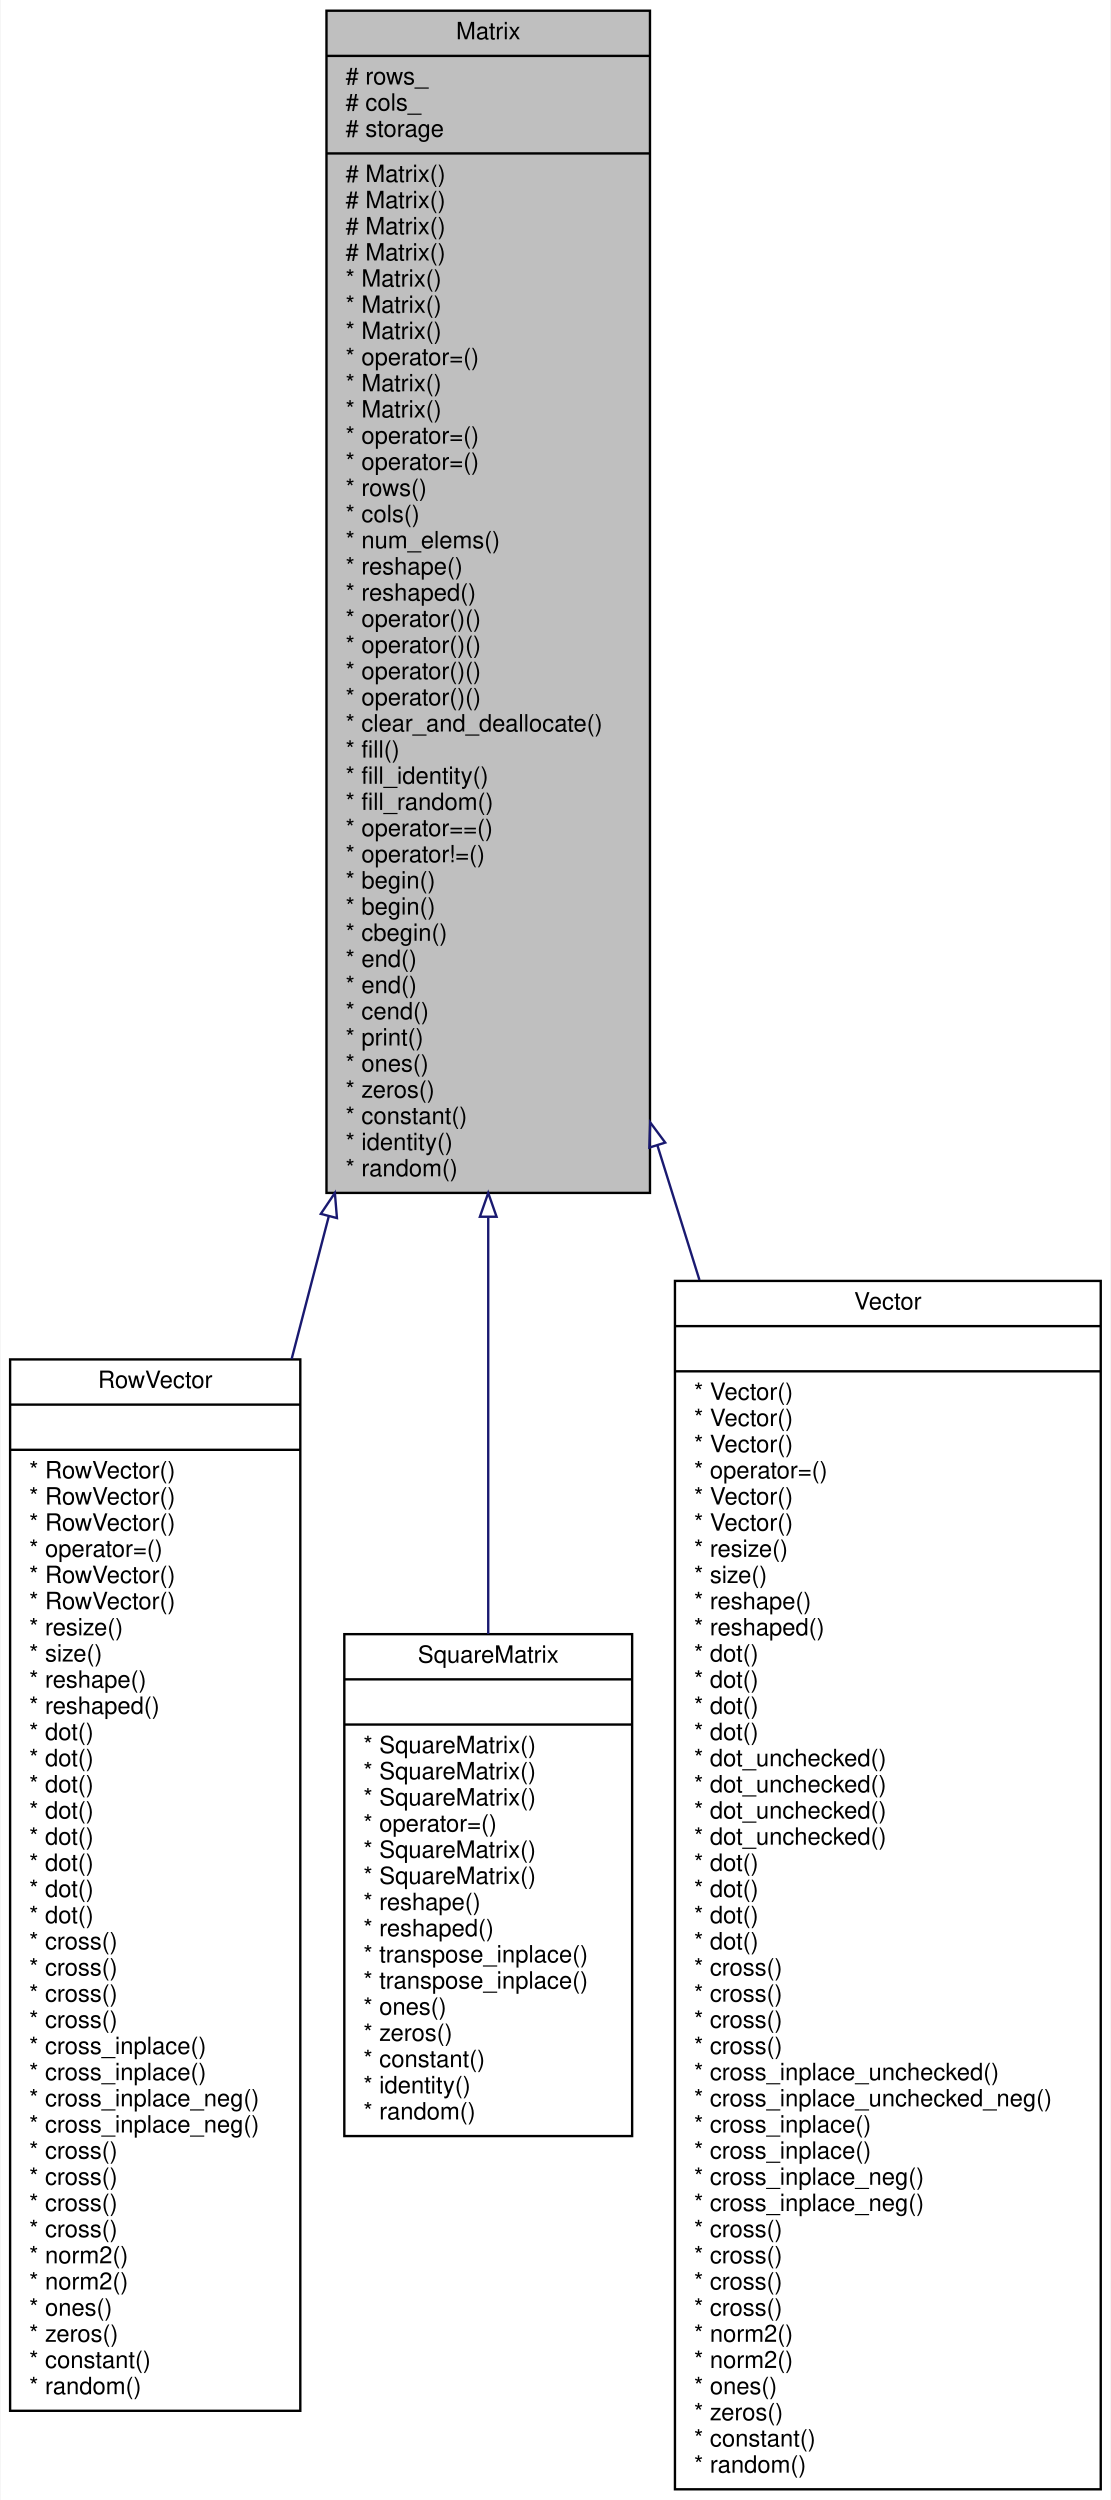
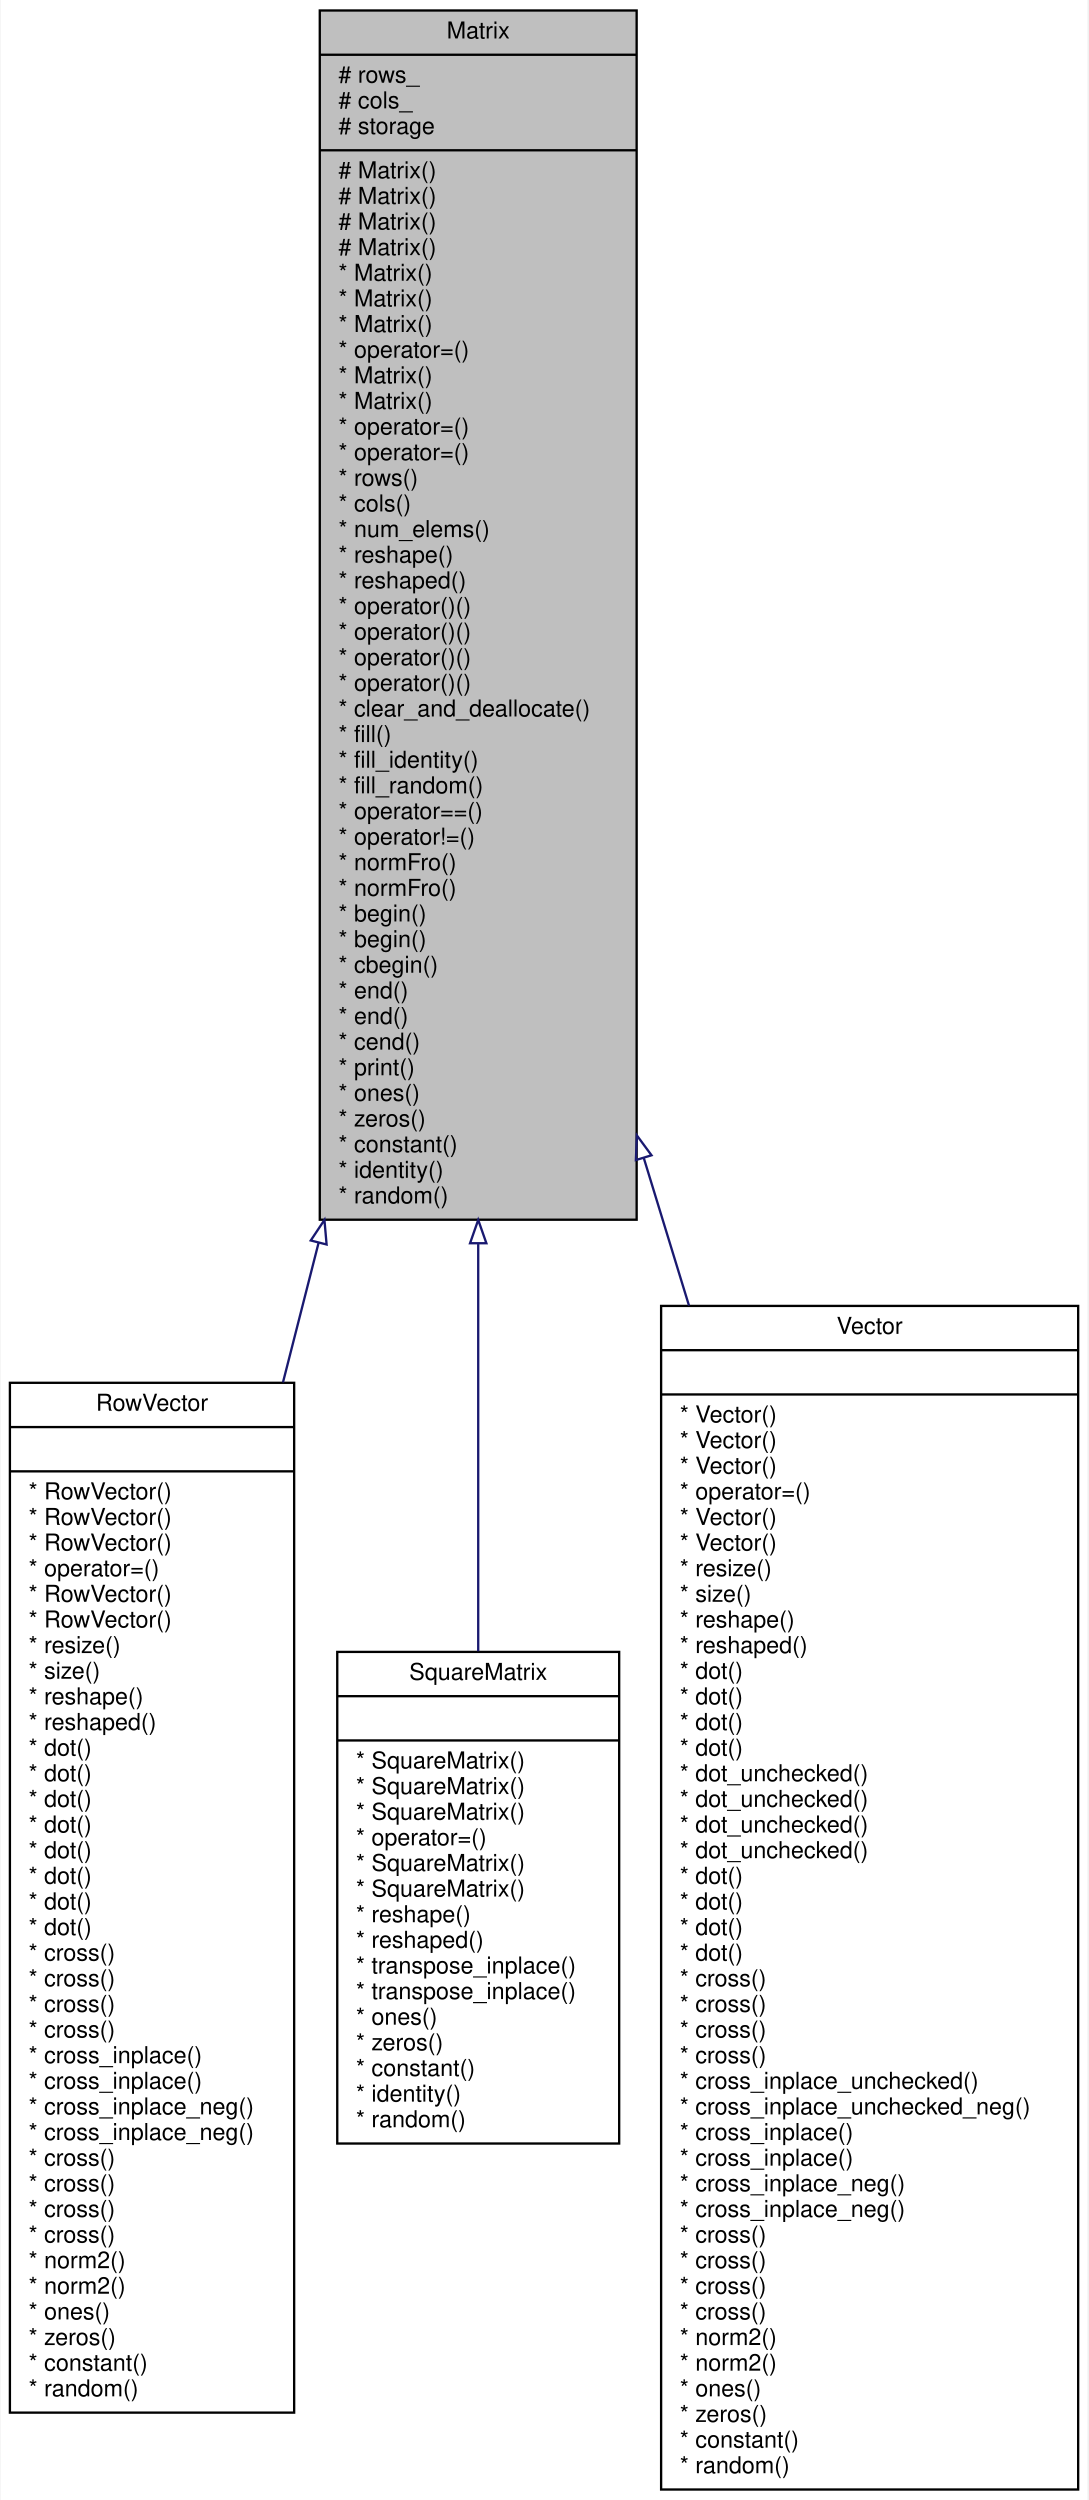
- <svg xmlns="http://www.w3.org/2000/svg" xmlns:xlink="http://www.w3.org/1999/xlink" width="467pt" height="1051pt" viewBox="0.00 0.00 466.50 1051.00">
-   <g id="graph0" class="graph" transform="scale(1 1) rotate(0) translate(4 1047)">
-     <polygon fill="white" stroke="transparent" points="-4,4 -4,-1047 462.5,-1047 462.5,4 -4,4" />
+ <svg xmlns="http://www.w3.org/2000/svg" xmlns:xlink="http://www.w3.org/1999/xlink" width="467pt" height="1073pt" viewBox="0.00 0.00 466.50 1073.00">
+   <g id="graph0" class="graph" transform="scale(1 1) rotate(0) translate(4 1069)">
+     <polygon fill="white" stroke="transparent" points="-4,4 -4,-1069 462.5,-1069 462.5,4 -4,4" />
    <g id="node1" class="node">
      <g id="a_node1">
        <a xlink:title="General matrix class.">
-           <polygon fill="#bfbfbf" stroke="black" points="133,-545.5 133,-1042.5 269,-1042.5 269,-545.5 133,-545.5" />
-           <text text-anchor="middle" x="201" y="-1030.5" font-family="Helvetica,sans-Serif" font-size="10.00">Matrix</text>
-           <polyline fill="none" stroke="black" points="133,-1023.5 269,-1023.5 " />
-           <text text-anchor="start" x="141" y="-1011.5" font-family="Helvetica,sans-Serif" font-size="10.00"># rows_</text>
-           <text text-anchor="start" x="141" y="-1000.5" font-family="Helvetica,sans-Serif" font-size="10.00"># cols_</text>
-           <text text-anchor="start" x="141" y="-989.5" font-family="Helvetica,sans-Serif" font-size="10.00"># storage</text>
-           <polyline fill="none" stroke="black" points="133,-982.5 269,-982.5 " />
+           <polygon fill="#bfbfbf" stroke="black" points="133,-545.5 133,-1064.5 269,-1064.5 269,-545.5 133,-545.5" />
+           <text text-anchor="middle" x="201" y="-1052.5" font-family="Helvetica,sans-Serif" font-size="10.00">Matrix</text>
+           <polyline fill="none" stroke="black" points="133,-1045.5 269,-1045.5 " />
+           <text text-anchor="start" x="141" y="-1033.5" font-family="Helvetica,sans-Serif" font-size="10.00"># rows_</text>
+           <text text-anchor="start" x="141" y="-1022.5" font-family="Helvetica,sans-Serif" font-size="10.00"># cols_</text>
+           <text text-anchor="start" x="141" y="-1011.5" font-family="Helvetica,sans-Serif" font-size="10.00"># storage</text>
+           <polyline fill="none" stroke="black" points="133,-1004.5 269,-1004.5 " />
+           <text text-anchor="start" x="141" y="-992.5" font-family="Helvetica,sans-Serif" font-size="10.00"># Matrix()</text>
+           <text text-anchor="start" x="141" y="-981.5" font-family="Helvetica,sans-Serif" font-size="10.00"># Matrix()</text>
          <text text-anchor="start" x="141" y="-970.5" font-family="Helvetica,sans-Serif" font-size="10.00"># Matrix()</text>
          <text text-anchor="start" x="141" y="-959.5" font-family="Helvetica,sans-Serif" font-size="10.00"># Matrix()</text>
-           <text text-anchor="start" x="141" y="-948.5" font-family="Helvetica,sans-Serif" font-size="10.00"># Matrix()</text>
-           <text text-anchor="start" x="141" y="-937.5" font-family="Helvetica,sans-Serif" font-size="10.00"># Matrix()</text>
+           <text text-anchor="start" x="141" y="-948.5" font-family="Helvetica,sans-Serif" font-size="10.00">* Matrix()</text>
+           <text text-anchor="start" x="141" y="-937.5" font-family="Helvetica,sans-Serif" font-size="10.00">* Matrix()</text>
          <text text-anchor="start" x="141" y="-926.5" font-family="Helvetica,sans-Serif" font-size="10.00">* Matrix()</text>
-           <text text-anchor="start" x="141" y="-915.5" font-family="Helvetica,sans-Serif" font-size="10.00">* Matrix()</text>
+           <text text-anchor="start" x="141" y="-915.5" font-family="Helvetica,sans-Serif" font-size="10.00">* operator=()</text>
          <text text-anchor="start" x="141" y="-904.5" font-family="Helvetica,sans-Serif" font-size="10.00">* Matrix()</text>
-           <text text-anchor="start" x="141" y="-893.5" font-family="Helvetica,sans-Serif" font-size="10.00">* operator=()</text>
-           <text text-anchor="start" x="141" y="-882.5" font-family="Helvetica,sans-Serif" font-size="10.00">* Matrix()</text>
-           <text text-anchor="start" x="141" y="-871.5" font-family="Helvetica,sans-Serif" font-size="10.00">* Matrix()</text>
-           <text text-anchor="start" x="141" y="-860.5" font-family="Helvetica,sans-Serif" font-size="10.00">* operator=()</text>
-           <text text-anchor="start" x="141" y="-849.5" font-family="Helvetica,sans-Serif" font-size="10.00">* operator=()</text>
-           <text text-anchor="start" x="141" y="-838.5" font-family="Helvetica,sans-Serif" font-size="10.00">* rows()</text>
-           <text text-anchor="start" x="141" y="-827.5" font-family="Helvetica,sans-Serif" font-size="10.00">* cols()</text>
-           <text text-anchor="start" x="141" y="-816.5" font-family="Helvetica,sans-Serif" font-size="10.00">* num_elems()</text>
-           <text text-anchor="start" x="141" y="-805.5" font-family="Helvetica,sans-Serif" font-size="10.00">* reshape()</text>
-           <text text-anchor="start" x="141" y="-794.5" font-family="Helvetica,sans-Serif" font-size="10.00">* reshaped()</text>
+           <text text-anchor="start" x="141" y="-893.5" font-family="Helvetica,sans-Serif" font-size="10.00">* Matrix()</text>
+           <text text-anchor="start" x="141" y="-882.5" font-family="Helvetica,sans-Serif" font-size="10.00">* operator=()</text>
+           <text text-anchor="start" x="141" y="-871.5" font-family="Helvetica,sans-Serif" font-size="10.00">* operator=()</text>
+           <text text-anchor="start" x="141" y="-860.5" font-family="Helvetica,sans-Serif" font-size="10.00">* rows()</text>
+           <text text-anchor="start" x="141" y="-849.5" font-family="Helvetica,sans-Serif" font-size="10.00">* cols()</text>
+           <text text-anchor="start" x="141" y="-838.5" font-family="Helvetica,sans-Serif" font-size="10.00">* num_elems()</text>
+           <text text-anchor="start" x="141" y="-827.5" font-family="Helvetica,sans-Serif" font-size="10.00">* reshape()</text>
+           <text text-anchor="start" x="141" y="-816.5" font-family="Helvetica,sans-Serif" font-size="10.00">* reshaped()</text>
+           <text text-anchor="start" x="141" y="-805.5" font-family="Helvetica,sans-Serif" font-size="10.00">* operator()()</text>
+           <text text-anchor="start" x="141" y="-794.5" font-family="Helvetica,sans-Serif" font-size="10.00">* operator()()</text>
          <text text-anchor="start" x="141" y="-783.5" font-family="Helvetica,sans-Serif" font-size="10.00">* operator()()</text>
          <text text-anchor="start" x="141" y="-772.5" font-family="Helvetica,sans-Serif" font-size="10.00">* operator()()</text>
-           <text text-anchor="start" x="141" y="-761.5" font-family="Helvetica,sans-Serif" font-size="10.00">* operator()()</text>
-           <text text-anchor="start" x="141" y="-750.5" font-family="Helvetica,sans-Serif" font-size="10.00">* operator()()</text>
-           <text text-anchor="start" x="141" y="-739.5" font-family="Helvetica,sans-Serif" font-size="10.00">* clear_and_deallocate()</text>
-           <text text-anchor="start" x="141" y="-728.5" font-family="Helvetica,sans-Serif" font-size="10.00">* fill()</text>
-           <text text-anchor="start" x="141" y="-717.5" font-family="Helvetica,sans-Serif" font-size="10.00">* fill_identity()</text>
-           <text text-anchor="start" x="141" y="-706.5" font-family="Helvetica,sans-Serif" font-size="10.00">* fill_random()</text>
-           <text text-anchor="start" x="141" y="-695.5" font-family="Helvetica,sans-Serif" font-size="10.00">* operator==()</text>
-           <text text-anchor="start" x="141" y="-684.5" font-family="Helvetica,sans-Serif" font-size="10.00">* operator!=()</text>
+           <text text-anchor="start" x="141" y="-761.5" font-family="Helvetica,sans-Serif" font-size="10.00">* clear_and_deallocate()</text>
+           <text text-anchor="start" x="141" y="-750.5" font-family="Helvetica,sans-Serif" font-size="10.00">* fill()</text>
+           <text text-anchor="start" x="141" y="-739.5" font-family="Helvetica,sans-Serif" font-size="10.00">* fill_identity()</text>
+           <text text-anchor="start" x="141" y="-728.5" font-family="Helvetica,sans-Serif" font-size="10.00">* fill_random()</text>
+           <text text-anchor="start" x="141" y="-717.5" font-family="Helvetica,sans-Serif" font-size="10.00">* operator==()</text>
+           <text text-anchor="start" x="141" y="-706.5" font-family="Helvetica,sans-Serif" font-size="10.00">* operator!=()</text>
+           <text text-anchor="start" x="141" y="-695.5" font-family="Helvetica,sans-Serif" font-size="10.00">* normFro()</text>
+           <text text-anchor="start" x="141" y="-684.5" font-family="Helvetica,sans-Serif" font-size="10.00">* normFro()</text>
          <text text-anchor="start" x="141" y="-673.5" font-family="Helvetica,sans-Serif" font-size="10.00">* begin()</text>
          <text text-anchor="start" x="141" y="-662.5" font-family="Helvetica,sans-Serif" font-size="10.00">* begin()</text>
          <text text-anchor="start" x="141" y="-651.5" font-family="Helvetica,sans-Serif" font-size="10.00">* cbegin()</text>
          <text text-anchor="start" x="141" y="-640.5" font-family="Helvetica,sans-Serif" font-size="10.00">* end()</text>
          <text text-anchor="start" x="141" y="-629.5" font-family="Helvetica,sans-Serif" font-size="10.00">* end()</text>
          <text text-anchor="start" x="141" y="-618.5" font-family="Helvetica,sans-Serif" font-size="10.00">* cend()</text>
          <text text-anchor="start" x="141" y="-607.5" font-family="Helvetica,sans-Serif" font-size="10.00">* print()</text>
          <text text-anchor="start" x="141" y="-596.5" font-family="Helvetica,sans-Serif" font-size="10.00">* ones()</text>
          <text text-anchor="start" x="141" y="-585.5" font-family="Helvetica,sans-Serif" font-size="10.00">* zeros()</text>
          <text text-anchor="start" x="141" y="-574.5" font-family="Helvetica,sans-Serif" font-size="10.00">* constant()</text>
          <text text-anchor="start" x="141" y="-563.5" font-family="Helvetica,sans-Serif" font-size="10.00">* identity()</text>
          <text text-anchor="start" x="141" y="-552.5" font-family="Helvetica,sans-Serif" font-size="10.00">* random()</text>
        </a>
      </g>
    </g>
    <g id="node2" class="node">
      <g id="a_node2">
        <a xlink:href="../../d2/d78/classRowVector.html" target="_top" xlink:title="A row vector (1×n matrix).">
          <polygon fill="white" stroke="black" points="0,-33.5 0,-475.5 122,-475.5 122,-33.5 0,-33.5" />
          <text text-anchor="middle" x="61" y="-463.5" font-family="Helvetica,sans-Serif" font-size="10.00">RowVector</text>
          <polyline fill="none" stroke="black" points="0,-456.5 122,-456.5 " />
          <text text-anchor="middle" x="61" y="-444.5" font-family="Helvetica,sans-Serif" font-size="10.00"> </text>
          <polyline fill="none" stroke="black" points="0,-437.5 122,-437.5 " />
          <text text-anchor="start" x="8" y="-425.5" font-family="Helvetica,sans-Serif" font-size="10.00">* RowVector()</text>
          <text text-anchor="start" x="8" y="-414.5" font-family="Helvetica,sans-Serif" font-size="10.00">* RowVector()</text>
          <text text-anchor="start" x="8" y="-403.5" font-family="Helvetica,sans-Serif" font-size="10.00">* RowVector()</text>
          <text text-anchor="start" x="8" y="-392.5" font-family="Helvetica,sans-Serif" font-size="10.00">* operator=()</text>
          <text text-anchor="start" x="8" y="-381.5" font-family="Helvetica,sans-Serif" font-size="10.00">* RowVector()</text>
          <text text-anchor="start" x="8" y="-370.5" font-family="Helvetica,sans-Serif" font-size="10.00">* RowVector()</text>
          <text text-anchor="start" x="8" y="-359.5" font-family="Helvetica,sans-Serif" font-size="10.00">* resize()</text>
          <text text-anchor="start" x="8" y="-348.5" font-family="Helvetica,sans-Serif" font-size="10.00">* size()</text>
          <text text-anchor="start" x="8" y="-337.5" font-family="Helvetica,sans-Serif" font-size="10.00">* reshape()</text>
          <text text-anchor="start" x="8" y="-326.5" font-family="Helvetica,sans-Serif" font-size="10.00">* reshaped()</text>
          <text text-anchor="start" x="8" y="-315.5" font-family="Helvetica,sans-Serif" font-size="10.00">* dot()</text>
          <text text-anchor="start" x="8" y="-304.5" font-family="Helvetica,sans-Serif" font-size="10.00">* dot()</text>
          <text text-anchor="start" x="8" y="-293.5" font-family="Helvetica,sans-Serif" font-size="10.00">* dot()</text>
          <text text-anchor="start" x="8" y="-282.5" font-family="Helvetica,sans-Serif" font-size="10.00">* dot()</text>
          <text text-anchor="start" x="8" y="-271.5" font-family="Helvetica,sans-Serif" font-size="10.00">* dot()</text>
          <text text-anchor="start" x="8" y="-260.5" font-family="Helvetica,sans-Serif" font-size="10.00">* dot()</text>
          <text text-anchor="start" x="8" y="-249.5" font-family="Helvetica,sans-Serif" font-size="10.00">* dot()</text>
          <text text-anchor="start" x="8" y="-238.5" font-family="Helvetica,sans-Serif" font-size="10.00">* dot()</text>
          <text text-anchor="start" x="8" y="-227.5" font-family="Helvetica,sans-Serif" font-size="10.00">* cross()</text>
          <text text-anchor="start" x="8" y="-216.5" font-family="Helvetica,sans-Serif" font-size="10.00">* cross()</text>
          <text text-anchor="start" x="8" y="-205.5" font-family="Helvetica,sans-Serif" font-size="10.00">* cross()</text>
          <text text-anchor="start" x="8" y="-194.5" font-family="Helvetica,sans-Serif" font-size="10.00">* cross()</text>
          <text text-anchor="start" x="8" y="-183.5" font-family="Helvetica,sans-Serif" font-size="10.00">* cross_inplace()</text>
          <text text-anchor="start" x="8" y="-172.5" font-family="Helvetica,sans-Serif" font-size="10.00">* cross_inplace()</text>
          <text text-anchor="start" x="8" y="-161.5" font-family="Helvetica,sans-Serif" font-size="10.00">* cross_inplace_neg()</text>
          <text text-anchor="start" x="8" y="-150.5" font-family="Helvetica,sans-Serif" font-size="10.00">* cross_inplace_neg()</text>
          <text text-anchor="start" x="8" y="-139.5" font-family="Helvetica,sans-Serif" font-size="10.00">* cross()</text>
          <text text-anchor="start" x="8" y="-128.5" font-family="Helvetica,sans-Serif" font-size="10.00">* cross()</text>
          <text text-anchor="start" x="8" y="-117.5" font-family="Helvetica,sans-Serif" font-size="10.00">* cross()</text>
          <text text-anchor="start" x="8" y="-106.5" font-family="Helvetica,sans-Serif" font-size="10.00">* cross()</text>
          <text text-anchor="start" x="8" y="-95.5" font-family="Helvetica,sans-Serif" font-size="10.00">* norm2()</text>
          <text text-anchor="start" x="8" y="-84.5" font-family="Helvetica,sans-Serif" font-size="10.00">* norm2()</text>
          <text text-anchor="start" x="8" y="-73.5" font-family="Helvetica,sans-Serif" font-size="10.00">* ones()</text>
          <text text-anchor="start" x="8" y="-62.5" font-family="Helvetica,sans-Serif" font-size="10.00">* zeros()</text>
          <text text-anchor="start" x="8" y="-51.5" font-family="Helvetica,sans-Serif" font-size="10.00">* constant()</text>
          <text text-anchor="start" x="8" y="-40.5" font-family="Helvetica,sans-Serif" font-size="10.00">* random()</text>
        </a>
      </g>
    </g>
    <g id="edge1" class="edge">
-       <path fill="none" stroke="midnightblue" d="M133.97,-535.66C128.75,-515.61 123.51,-495.48 118.36,-475.71" />
-       <polygon fill="none" stroke="midnightblue" points="130.62,-536.69 136.53,-545.49 137.4,-534.93 130.62,-536.69" />
+       <path fill="none" stroke="midnightblue" d="M132.48,-535.56C127.36,-515.5 122.23,-495.39 117.2,-475.67" />
+       <polygon fill="none" stroke="midnightblue" points="129.13,-536.59 135,-545.41 135.92,-534.86 129.13,-536.59" />
    </g>
    <g id="node3" class="node">
      <g id="a_node3">
        <a xlink:href="../../d3/d61/classSquareMatrix.html" target="_top" xlink:title="Square matrix class.">
          <polygon fill="white" stroke="black" points="140.5,-149 140.5,-360 261.5,-360 261.5,-149 140.5,-149" />
          <text text-anchor="middle" x="201" y="-348" font-family="Helvetica,sans-Serif" font-size="10.00">SquareMatrix</text>
          <polyline fill="none" stroke="black" points="140.5,-341 261.5,-341 " />
          <text text-anchor="middle" x="201" y="-329" font-family="Helvetica,sans-Serif" font-size="10.00"> </text>
          <polyline fill="none" stroke="black" points="140.5,-322 261.5,-322 " />
          <text text-anchor="start" x="148.5" y="-310" font-family="Helvetica,sans-Serif" font-size="10.00">* SquareMatrix()</text>
          <text text-anchor="start" x="148.5" y="-299" font-family="Helvetica,sans-Serif" font-size="10.00">* SquareMatrix()</text>
          <text text-anchor="start" x="148.5" y="-288" font-family="Helvetica,sans-Serif" font-size="10.00">* SquareMatrix()</text>
          <text text-anchor="start" x="148.5" y="-277" font-family="Helvetica,sans-Serif" font-size="10.00">* operator=()</text>
          <text text-anchor="start" x="148.5" y="-266" font-family="Helvetica,sans-Serif" font-size="10.00">* SquareMatrix()</text>
          <text text-anchor="start" x="148.5" y="-255" font-family="Helvetica,sans-Serif" font-size="10.00">* SquareMatrix()</text>
          <text text-anchor="start" x="148.5" y="-244" font-family="Helvetica,sans-Serif" font-size="10.00">* reshape()</text>
          <text text-anchor="start" x="148.5" y="-233" font-family="Helvetica,sans-Serif" font-size="10.00">* reshaped()</text>
          <text text-anchor="start" x="148.5" y="-222" font-family="Helvetica,sans-Serif" font-size="10.00">* transpose_inplace()</text>
          <text text-anchor="start" x="148.5" y="-211" font-family="Helvetica,sans-Serif" font-size="10.00">* transpose_inplace()</text>
          <text text-anchor="start" x="148.5" y="-200" font-family="Helvetica,sans-Serif" font-size="10.00">* ones()</text>
          <text text-anchor="start" x="148.5" y="-189" font-family="Helvetica,sans-Serif" font-size="10.00">* zeros()</text>
          <text text-anchor="start" x="148.5" y="-178" font-family="Helvetica,sans-Serif" font-size="10.00">* constant()</text>
          <text text-anchor="start" x="148.5" y="-167" font-family="Helvetica,sans-Serif" font-size="10.00">* identity()</text>
          <text text-anchor="start" x="148.5" y="-156" font-family="Helvetica,sans-Serif" font-size="10.00">* random()</text>
        </a>
      </g>
    </g>
    <g id="edge2" class="edge">
-       <path fill="none" stroke="midnightblue" d="M201,-535.15C201,-473.16 201,-410.41 201,-360.09" />
-       <polygon fill="none" stroke="midnightblue" points="197.5,-535.49 201,-545.49 204.5,-535.49 197.5,-535.49" />
+       <path fill="none" stroke="midnightblue" d="M201,-535.04C201,-472.89 201,-410.39 201,-360.29" />
+       <polygon fill="none" stroke="midnightblue" points="197.5,-535.41 201,-545.41 204.5,-535.41 197.5,-535.41" />
    </g>
    <g id="node4" class="node">
      <g id="a_node4">
        <a xlink:href="../../d6/da1/classVector.html" target="_top" xlink:title="A column vector (n×1 matrix).">
          <polygon fill="white" stroke="black" points="279.5,-0.5 279.5,-508.5 458.5,-508.5 458.5,-0.5 279.5,-0.5" />
          <text text-anchor="middle" x="369" y="-496.5" font-family="Helvetica,sans-Serif" font-size="10.00">Vector</text>
          <polyline fill="none" stroke="black" points="279.5,-489.5 458.5,-489.5 " />
          <text text-anchor="middle" x="369" y="-477.5" font-family="Helvetica,sans-Serif" font-size="10.00"> </text>
          <polyline fill="none" stroke="black" points="279.5,-470.5 458.5,-470.5 " />
          <text text-anchor="start" x="287.5" y="-458.5" font-family="Helvetica,sans-Serif" font-size="10.00">* Vector()</text>
          <text text-anchor="start" x="287.5" y="-447.5" font-family="Helvetica,sans-Serif" font-size="10.00">* Vector()</text>
          <text text-anchor="start" x="287.5" y="-436.5" font-family="Helvetica,sans-Serif" font-size="10.00">* Vector()</text>
          <text text-anchor="start" x="287.5" y="-425.5" font-family="Helvetica,sans-Serif" font-size="10.00">* operator=()</text>
          <text text-anchor="start" x="287.5" y="-414.5" font-family="Helvetica,sans-Serif" font-size="10.00">* Vector()</text>
          <text text-anchor="start" x="287.5" y="-403.5" font-family="Helvetica,sans-Serif" font-size="10.00">* Vector()</text>
          <text text-anchor="start" x="287.5" y="-392.5" font-family="Helvetica,sans-Serif" font-size="10.00">* resize()</text>
          <text text-anchor="start" x="287.5" y="-381.5" font-family="Helvetica,sans-Serif" font-size="10.00">* size()</text>
          <text text-anchor="start" x="287.5" y="-370.5" font-family="Helvetica,sans-Serif" font-size="10.00">* reshape()</text>
          <text text-anchor="start" x="287.5" y="-359.5" font-family="Helvetica,sans-Serif" font-size="10.00">* reshaped()</text>
          <text text-anchor="start" x="287.5" y="-348.5" font-family="Helvetica,sans-Serif" font-size="10.00">* dot()</text>
          <text text-anchor="start" x="287.5" y="-337.5" font-family="Helvetica,sans-Serif" font-size="10.00">* dot()</text>
          <text text-anchor="start" x="287.5" y="-326.5" font-family="Helvetica,sans-Serif" font-size="10.00">* dot()</text>
          <text text-anchor="start" x="287.5" y="-315.5" font-family="Helvetica,sans-Serif" font-size="10.00">* dot()</text>
          <text text-anchor="start" x="287.5" y="-304.5" font-family="Helvetica,sans-Serif" font-size="10.00">* dot_unchecked()</text>
          <text text-anchor="start" x="287.5" y="-293.5" font-family="Helvetica,sans-Serif" font-size="10.00">* dot_unchecked()</text>
          <text text-anchor="start" x="287.5" y="-282.5" font-family="Helvetica,sans-Serif" font-size="10.00">* dot_unchecked()</text>
          <text text-anchor="start" x="287.5" y="-271.5" font-family="Helvetica,sans-Serif" font-size="10.00">* dot_unchecked()</text>
          <text text-anchor="start" x="287.5" y="-260.5" font-family="Helvetica,sans-Serif" font-size="10.00">* dot()</text>
          <text text-anchor="start" x="287.5" y="-249.5" font-family="Helvetica,sans-Serif" font-size="10.00">* dot()</text>
          <text text-anchor="start" x="287.5" y="-238.5" font-family="Helvetica,sans-Serif" font-size="10.00">* dot()</text>
          <text text-anchor="start" x="287.5" y="-227.5" font-family="Helvetica,sans-Serif" font-size="10.00">* dot()</text>
          <text text-anchor="start" x="287.5" y="-216.5" font-family="Helvetica,sans-Serif" font-size="10.00">* cross()</text>
          <text text-anchor="start" x="287.5" y="-205.5" font-family="Helvetica,sans-Serif" font-size="10.00">* cross()</text>
          <text text-anchor="start" x="287.5" y="-194.5" font-family="Helvetica,sans-Serif" font-size="10.00">* cross()</text>
          <text text-anchor="start" x="287.5" y="-183.5" font-family="Helvetica,sans-Serif" font-size="10.00">* cross()</text>
          <text text-anchor="start" x="287.5" y="-172.5" font-family="Helvetica,sans-Serif" font-size="10.00">* cross_inplace_unchecked()</text>
          <text text-anchor="start" x="287.5" y="-161.5" font-family="Helvetica,sans-Serif" font-size="10.00">* cross_inplace_unchecked_neg()</text>
          <text text-anchor="start" x="287.5" y="-150.5" font-family="Helvetica,sans-Serif" font-size="10.00">* cross_inplace()</text>
          <text text-anchor="start" x="287.5" y="-139.5" font-family="Helvetica,sans-Serif" font-size="10.00">* cross_inplace()</text>
          <text text-anchor="start" x="287.5" y="-128.5" font-family="Helvetica,sans-Serif" font-size="10.00">* cross_inplace_neg()</text>
          <text text-anchor="start" x="287.5" y="-117.5" font-family="Helvetica,sans-Serif" font-size="10.00">* cross_inplace_neg()</text>
          <text text-anchor="start" x="287.5" y="-106.5" font-family="Helvetica,sans-Serif" font-size="10.00">* cross()</text>
          <text text-anchor="start" x="287.5" y="-95.5" font-family="Helvetica,sans-Serif" font-size="10.00">* cross()</text>
          <text text-anchor="start" x="287.5" y="-84.5" font-family="Helvetica,sans-Serif" font-size="10.00">* cross()</text>
          <text text-anchor="start" x="287.5" y="-73.5" font-family="Helvetica,sans-Serif" font-size="10.00">* cross()</text>
          <text text-anchor="start" x="287.5" y="-62.5" font-family="Helvetica,sans-Serif" font-size="10.00">* norm2()</text>
          <text text-anchor="start" x="287.5" y="-51.5" font-family="Helvetica,sans-Serif" font-size="10.00">* norm2()</text>
          <text text-anchor="start" x="287.5" y="-40.5" font-family="Helvetica,sans-Serif" font-size="10.00">* ones()</text>
          <text text-anchor="start" x="287.5" y="-29.5" font-family="Helvetica,sans-Serif" font-size="10.00">* zeros()</text>
          <text text-anchor="start" x="287.5" y="-18.5" font-family="Helvetica,sans-Serif" font-size="10.00">* constant()</text>
          <text text-anchor="start" x="287.5" y="-7.5" font-family="Helvetica,sans-Serif" font-size="10.00">* random()</text>
        </a>
      </g>
    </g>
    <g id="edge3" class="edge">
-       <path fill="none" stroke="midnightblue" d="M272.14,-565.41C277.98,-546.71 283.91,-527.75 289.8,-508.89" />
-       <polygon fill="none" stroke="midnightblue" points="268.73,-564.56 269.09,-575.15 275.41,-566.65 268.73,-564.56" />
+       <path fill="none" stroke="midnightblue" d="M272.03,-572.08C278.46,-551.11 284.99,-529.8 291.46,-508.65" />
+       <polygon fill="none" stroke="midnightblue" points="268.67,-571.11 269.09,-581.69 275.37,-573.16 268.67,-571.11" />
    </g>
  </g>
</svg>
